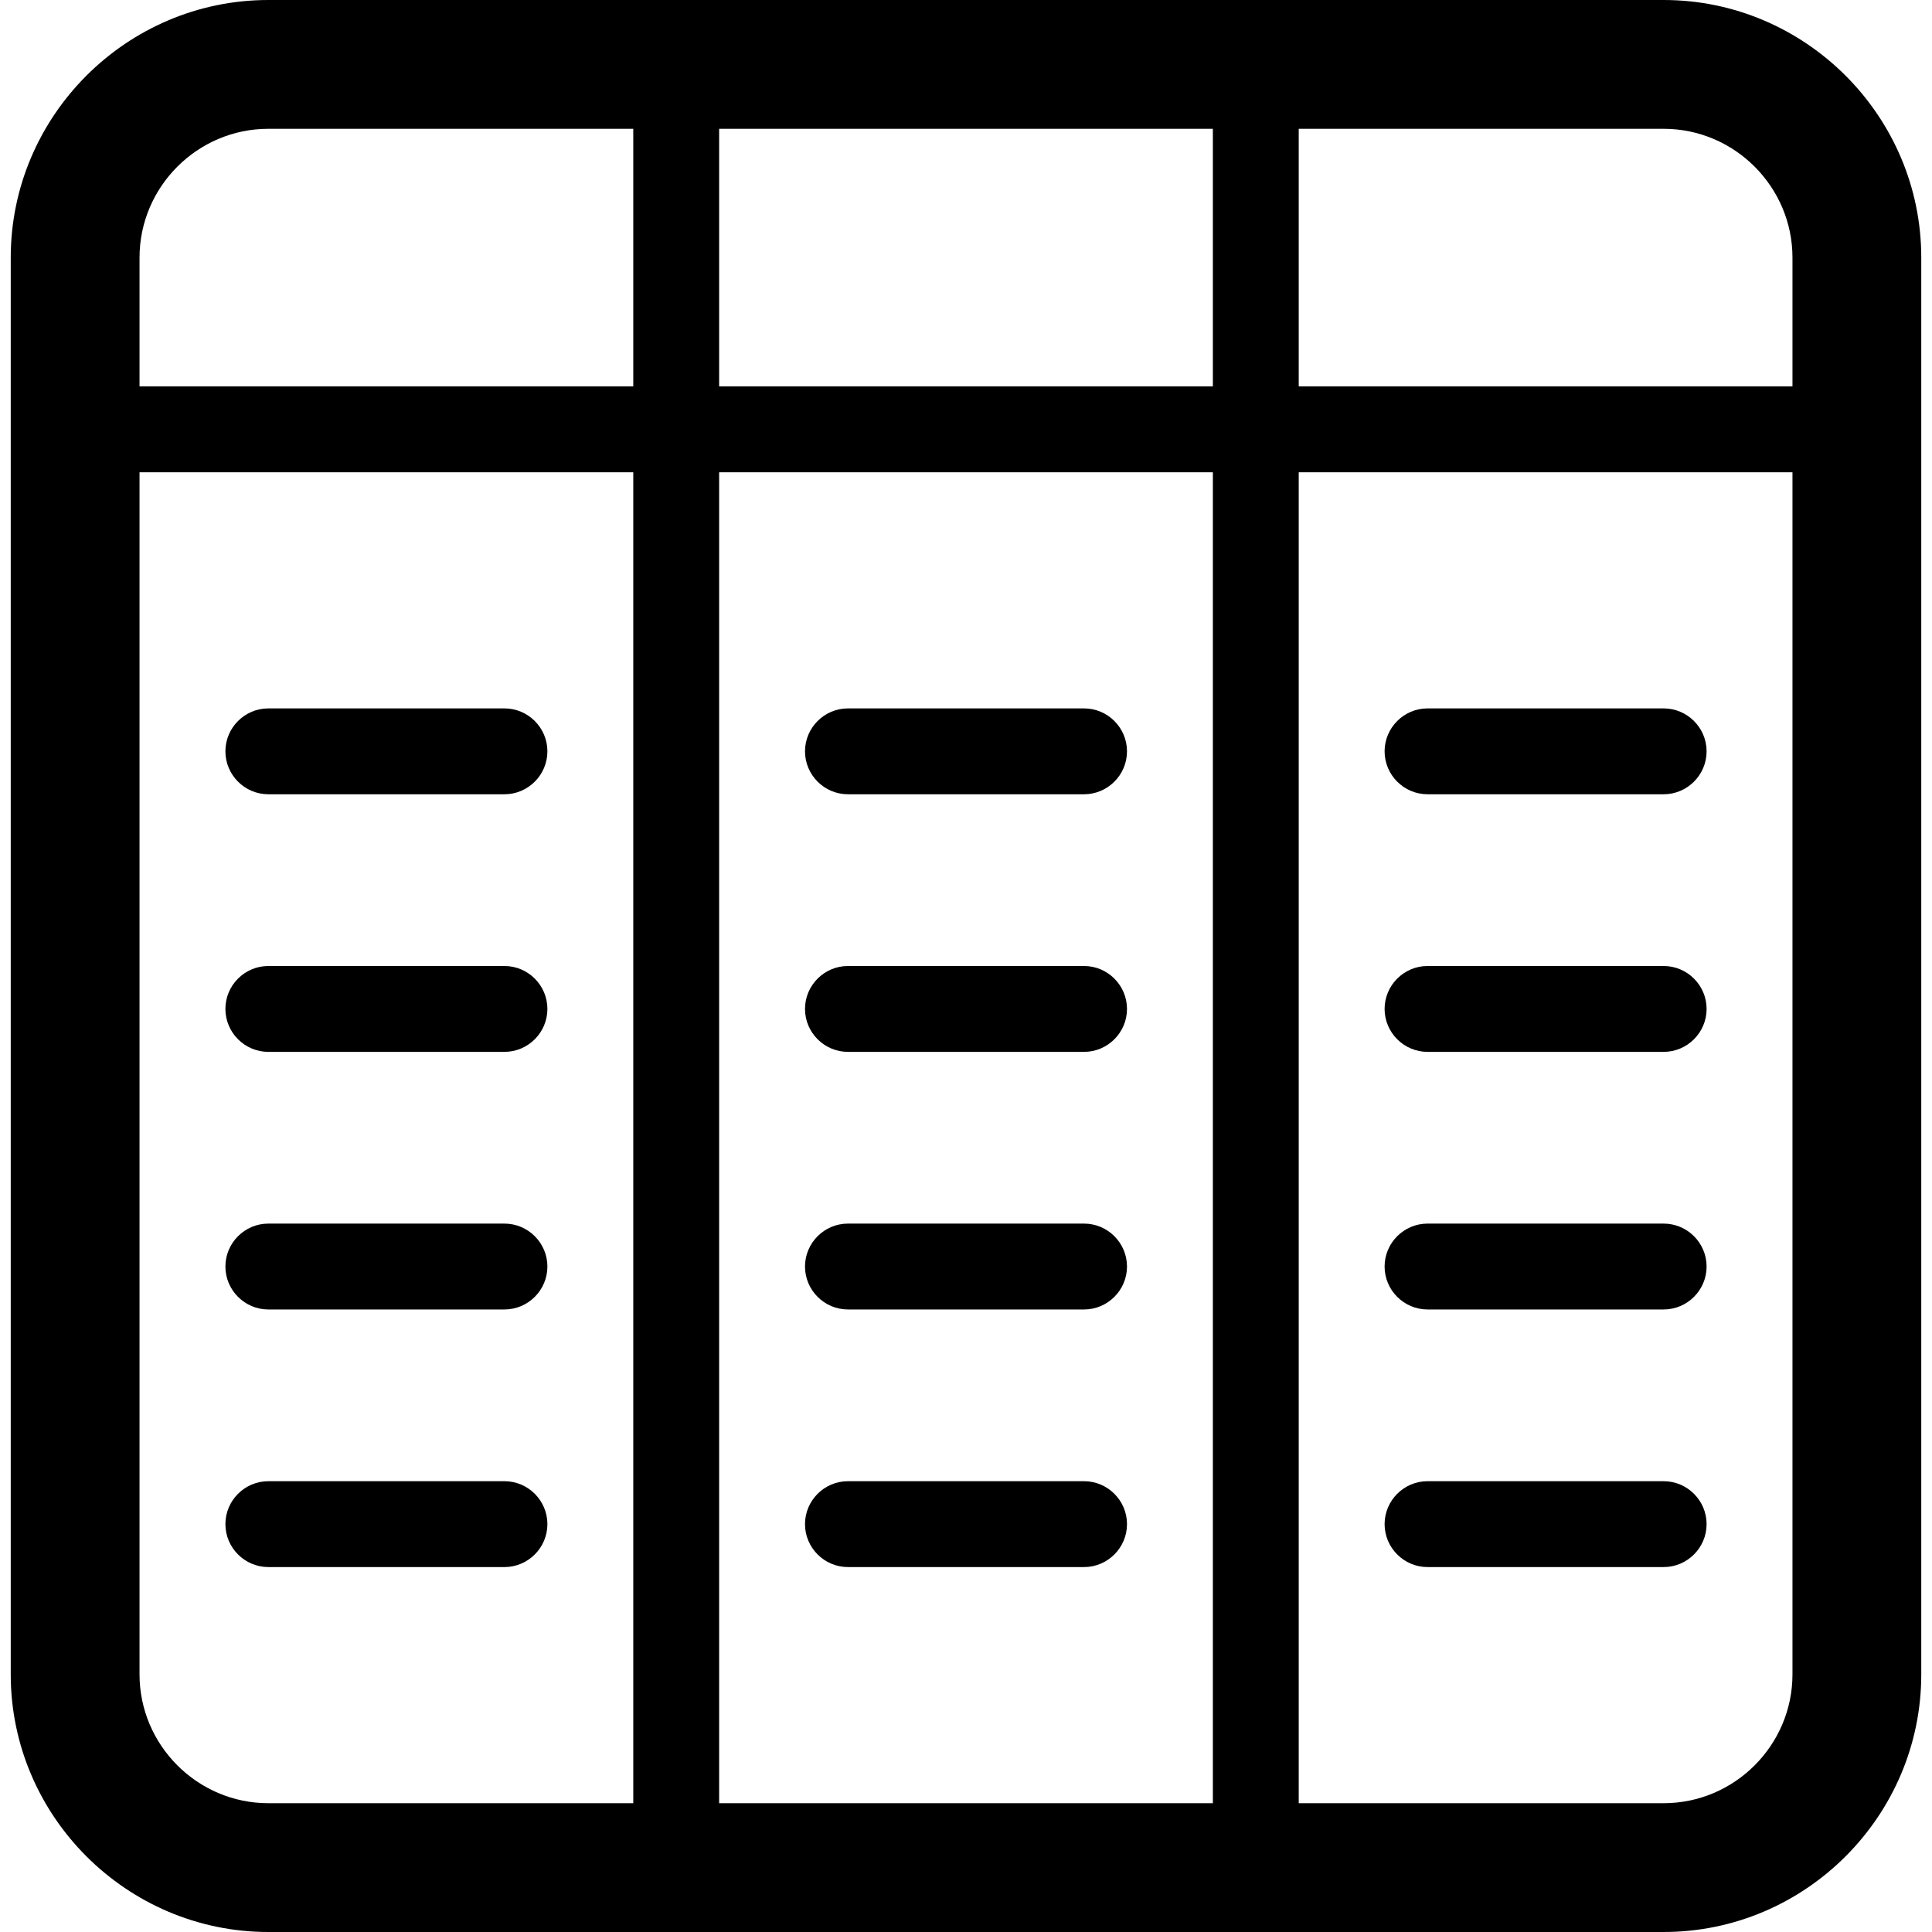
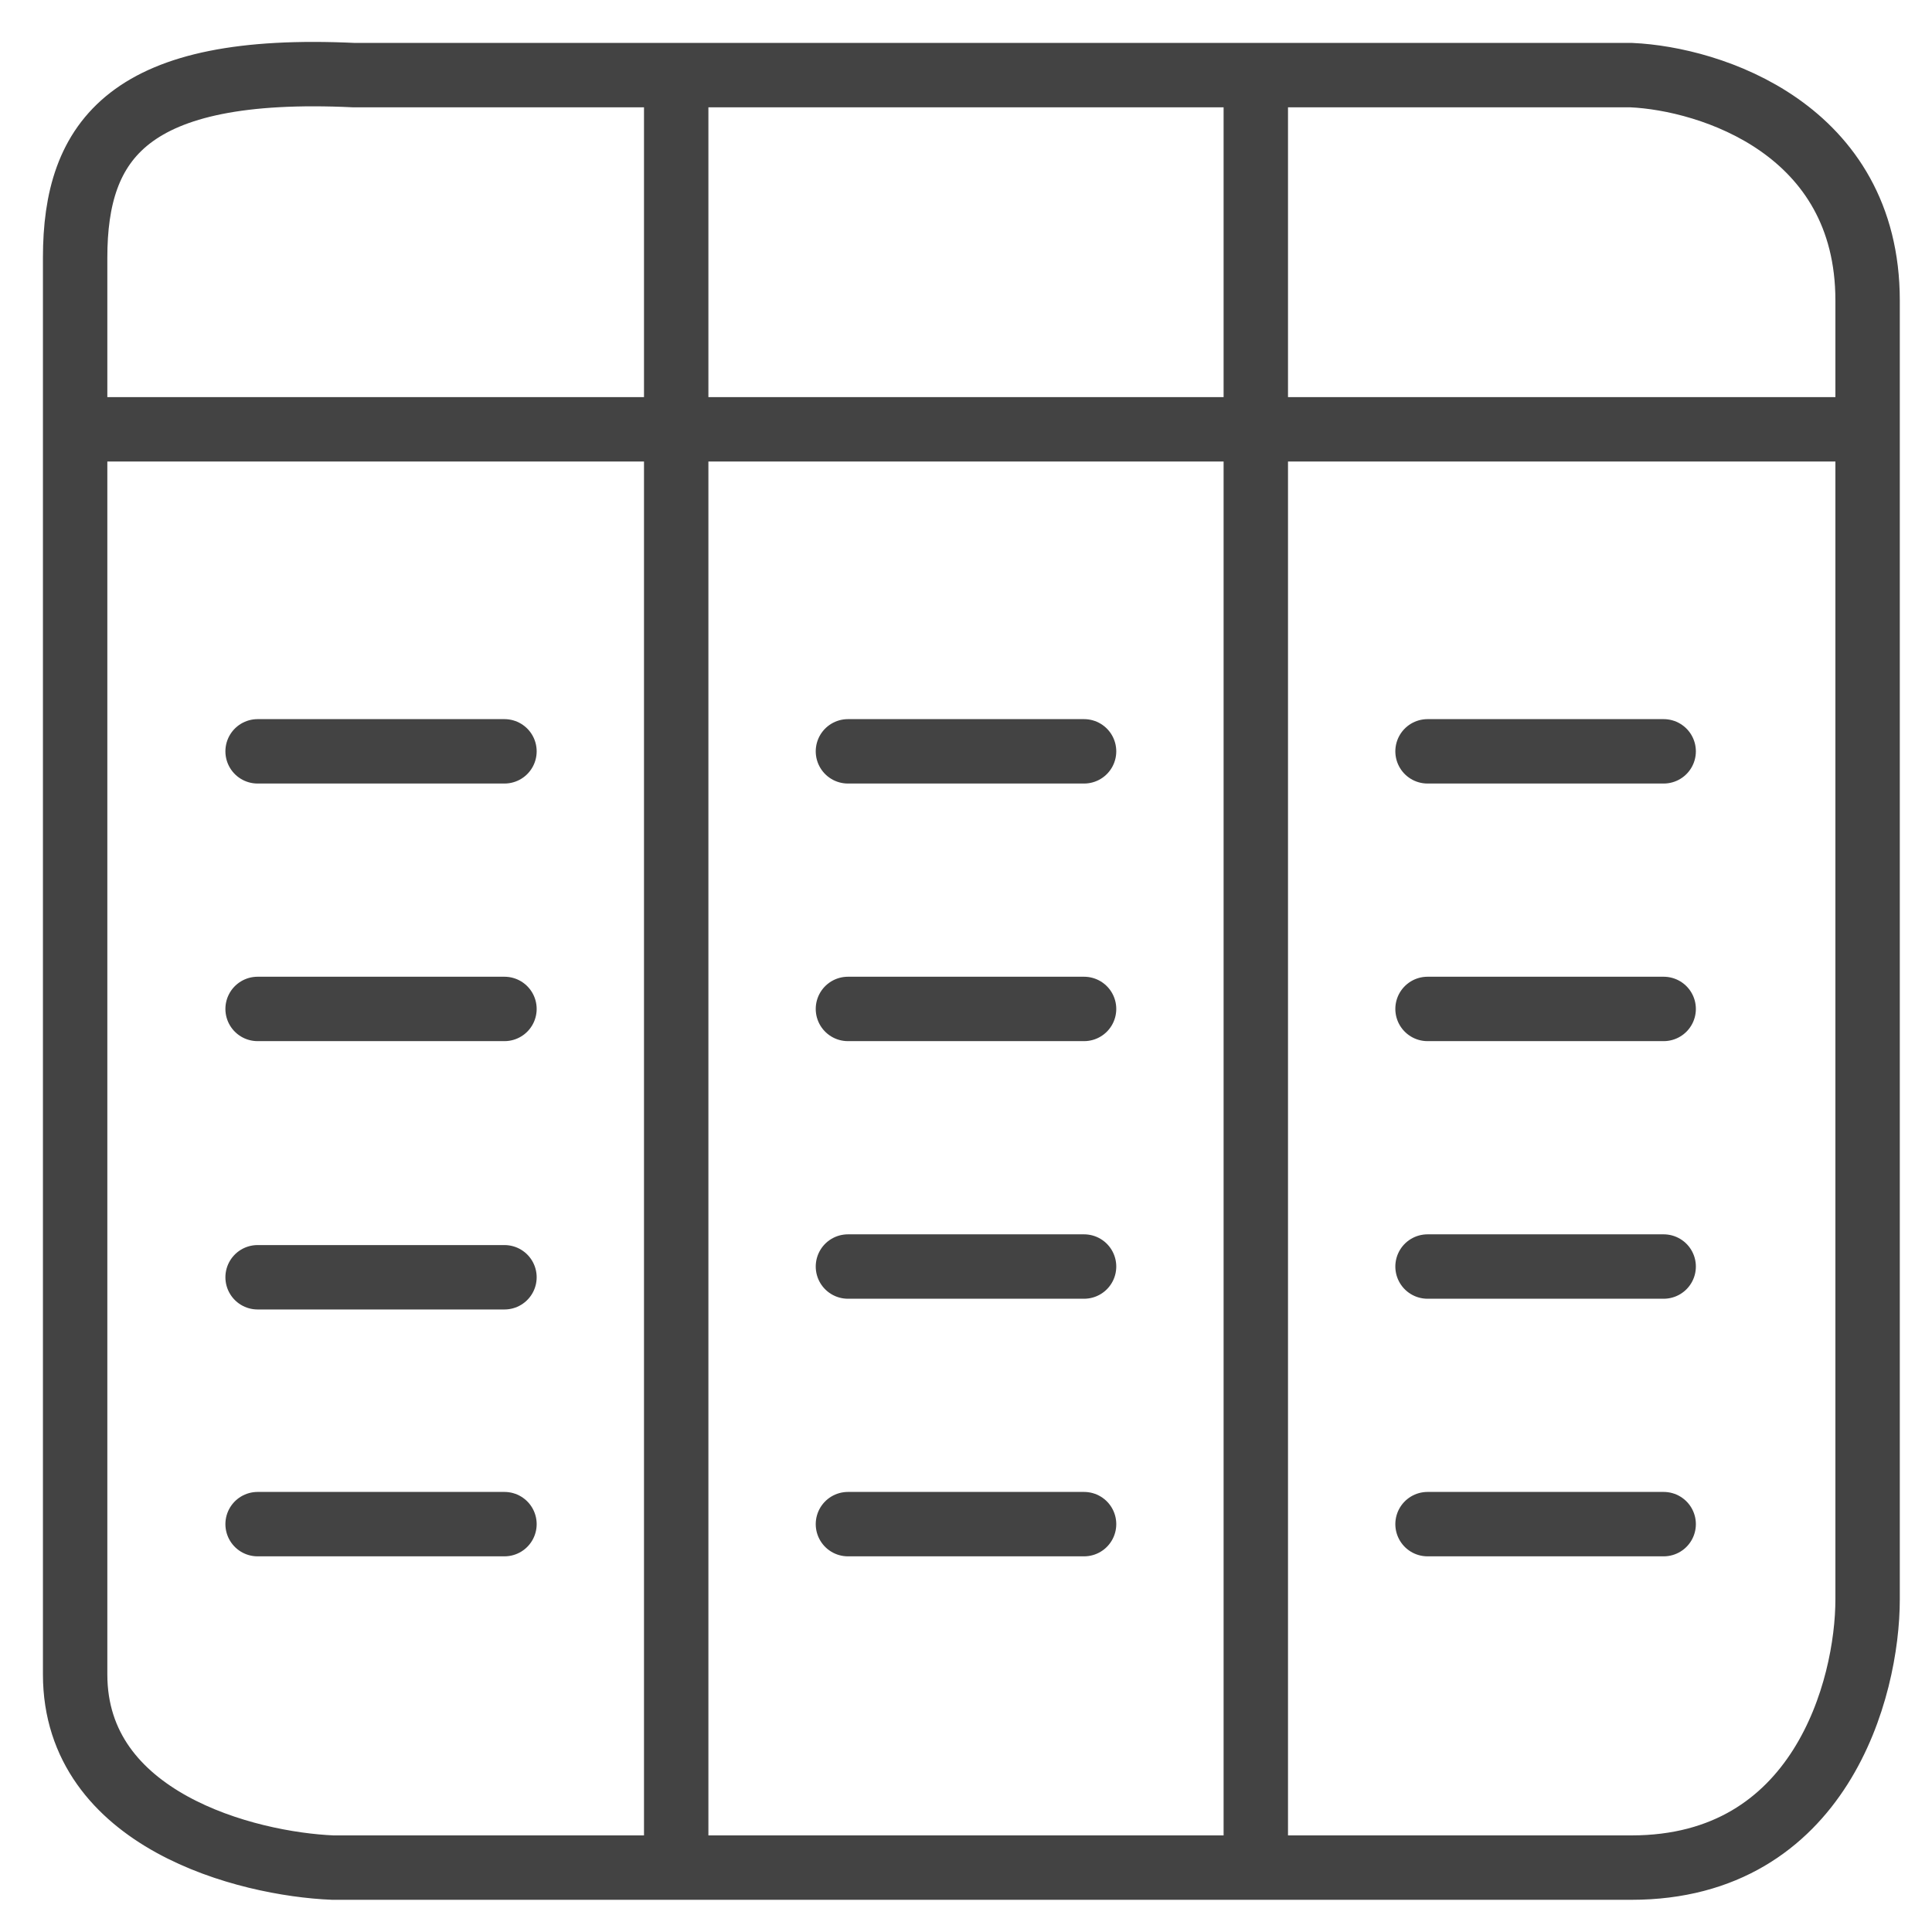
<svg xmlns="http://www.w3.org/2000/svg" width="90" height="90" viewBox="0 0 90 90" fill="none">
-   <path d="M77.5 0H12.5C5.9 0 0.5 5.4 0.5 12V78C0.5 84.6 5.9 90 12.5 90H77.5C84.1 90 89.5 84.6 89.5 78V12C89.5 5.4 84.1 0 77.5 0ZM83.5 12V18H60.5V6H77.5C80.8 6 83.5 8.7 83.5 12ZM33.5 18V6H56.5V18H33.5ZM56.5 22V84H33.5V22H56.5ZM12.5 6H29.5V18H6.5V12C6.5 8.7 9.2 6 12.5 6ZM6.5 78V22H29.5V84H12.5C9.2 84 6.5 81.3 6.5 78ZM77.5 84H60.5V22H83.5V78C83.5 81.3 80.8 84 77.5 84ZM10.5 35C10.5 33.9 11.4 33 12.5 33H23.5C24.6 33 25.5 33.9 25.5 35C25.5 36.1 24.6 37 23.5 37H12.5C11.4 37 10.5 36.1 10.5 35ZM25.5 47C25.5 48.1 24.6 49 23.5 49H12.5C11.4 49 10.5 48.1 10.5 47C10.5 45.9 11.4 45 12.5 45H23.5C24.6 45 25.5 45.9 25.5 47ZM25.5 59C25.5 60.1 24.6 61 23.5 61H12.5C11.4 61 10.5 60.1 10.5 59C10.5 57.9 11.4 57 12.5 57H23.5C24.6 57 25.5 57.9 25.5 59ZM25.5 71C25.5 72.1 24.6 73 23.5 73H12.5C11.4 73 10.5 72.1 10.5 71C10.5 69.9 11.4 69 12.5 69H23.5C24.6 69 25.5 69.9 25.5 71ZM37.5 35C37.5 33.9 38.4 33 39.5 33H50.5C51.6 33 52.5 33.9 52.5 35C52.5 36.1 51.6 37 50.5 37H39.5C38.4 37 37.5 36.1 37.5 35ZM37.5 47C37.5 45.9 38.4 45 39.5 45H50.5C51.6 45 52.5 45.9 52.5 47C52.5 48.1 51.6 49 50.5 49H39.5C38.4 49 37.5 48.1 37.5 47ZM37.5 59C37.5 57.9 38.4 57 39.5 57H50.5C51.6 57 52.5 57.9 52.5 59C52.5 60.1 51.6 61 50.5 61H39.5C38.4 61 37.5 60.1 37.5 59ZM52.5 71C52.5 72.1 51.6 73 50.5 73H39.5C38.4 73 37.5 72.1 37.5 71C37.5 69.9 38.4 69 39.5 69H50.5C51.6 69 52.5 69.9 52.5 71ZM79.5 35C79.5 36.1 78.6 37 77.5 37H66.5C65.4 37 64.5 36.1 64.5 35C64.5 33.9 65.4 33 66.5 33H77.5C78.6 33 79.5 33.9 79.5 35ZM79.5 47C79.5 48.1 78.6 49 77.5 49H66.5C65.4 49 64.5 48.1 64.5 47C64.5 45.9 65.4 45 66.5 45H77.5C78.6 45 79.5 45.9 79.5 47ZM79.5 59C79.5 60.1 78.6 61 77.5 61H66.5C65.4 61 64.5 60.1 64.5 59C64.5 57.9 65.4 57 66.5 57H77.5C78.6 57 79.5 57.9 79.5 59ZM79.5 71C79.5 72.1 78.6 73 77.5 73H66.5C65.4 73 64.5 72.1 64.5 71C64.5 69.9 65.4 69 66.5 69H77.5C78.6 69 79.5 69.9 79.5 71Z" fill="black" />
+   <path d="M31.5 3.5L16.5 3.5C6 3 3.5 6.5 3.5 12C3.5 14.38 3.5 17.081 3.5 20M31.5 3.5V87M31.5 3.5H58.5M31.5 87C25.424 87 19.821 87 15.5 87C11.5 86.833 3.5 84.8 3.5 78C3.5 72.044 3.5 40.595 3.5 20M31.5 87C40.331 87 50.16 87 58.5 87M58.5 87C66.334 87 72.854 87 76 87C84.8 87 87 78.667 87 74.5C87 60.44 87 33.242 87 20M58.5 87V3.5M58.5 3.5H76C79.667 3.667 87 6 87 14C87 15.318 87 17.387 87 20M87 20H3.5M12 35H23.5M12 47H23.5M12 59.5H23.5M12 71H23.5M39.5 35H50.5M50.5 47H39.5M39.5 59H50.5M50.5 71H39.5M66.5 71H77.5M77.5 59H66.5M66.5 47H77.5M77.5 35H66.5" stroke="#434343" stroke-width="3" stroke-linecap="round" />
</svg>
